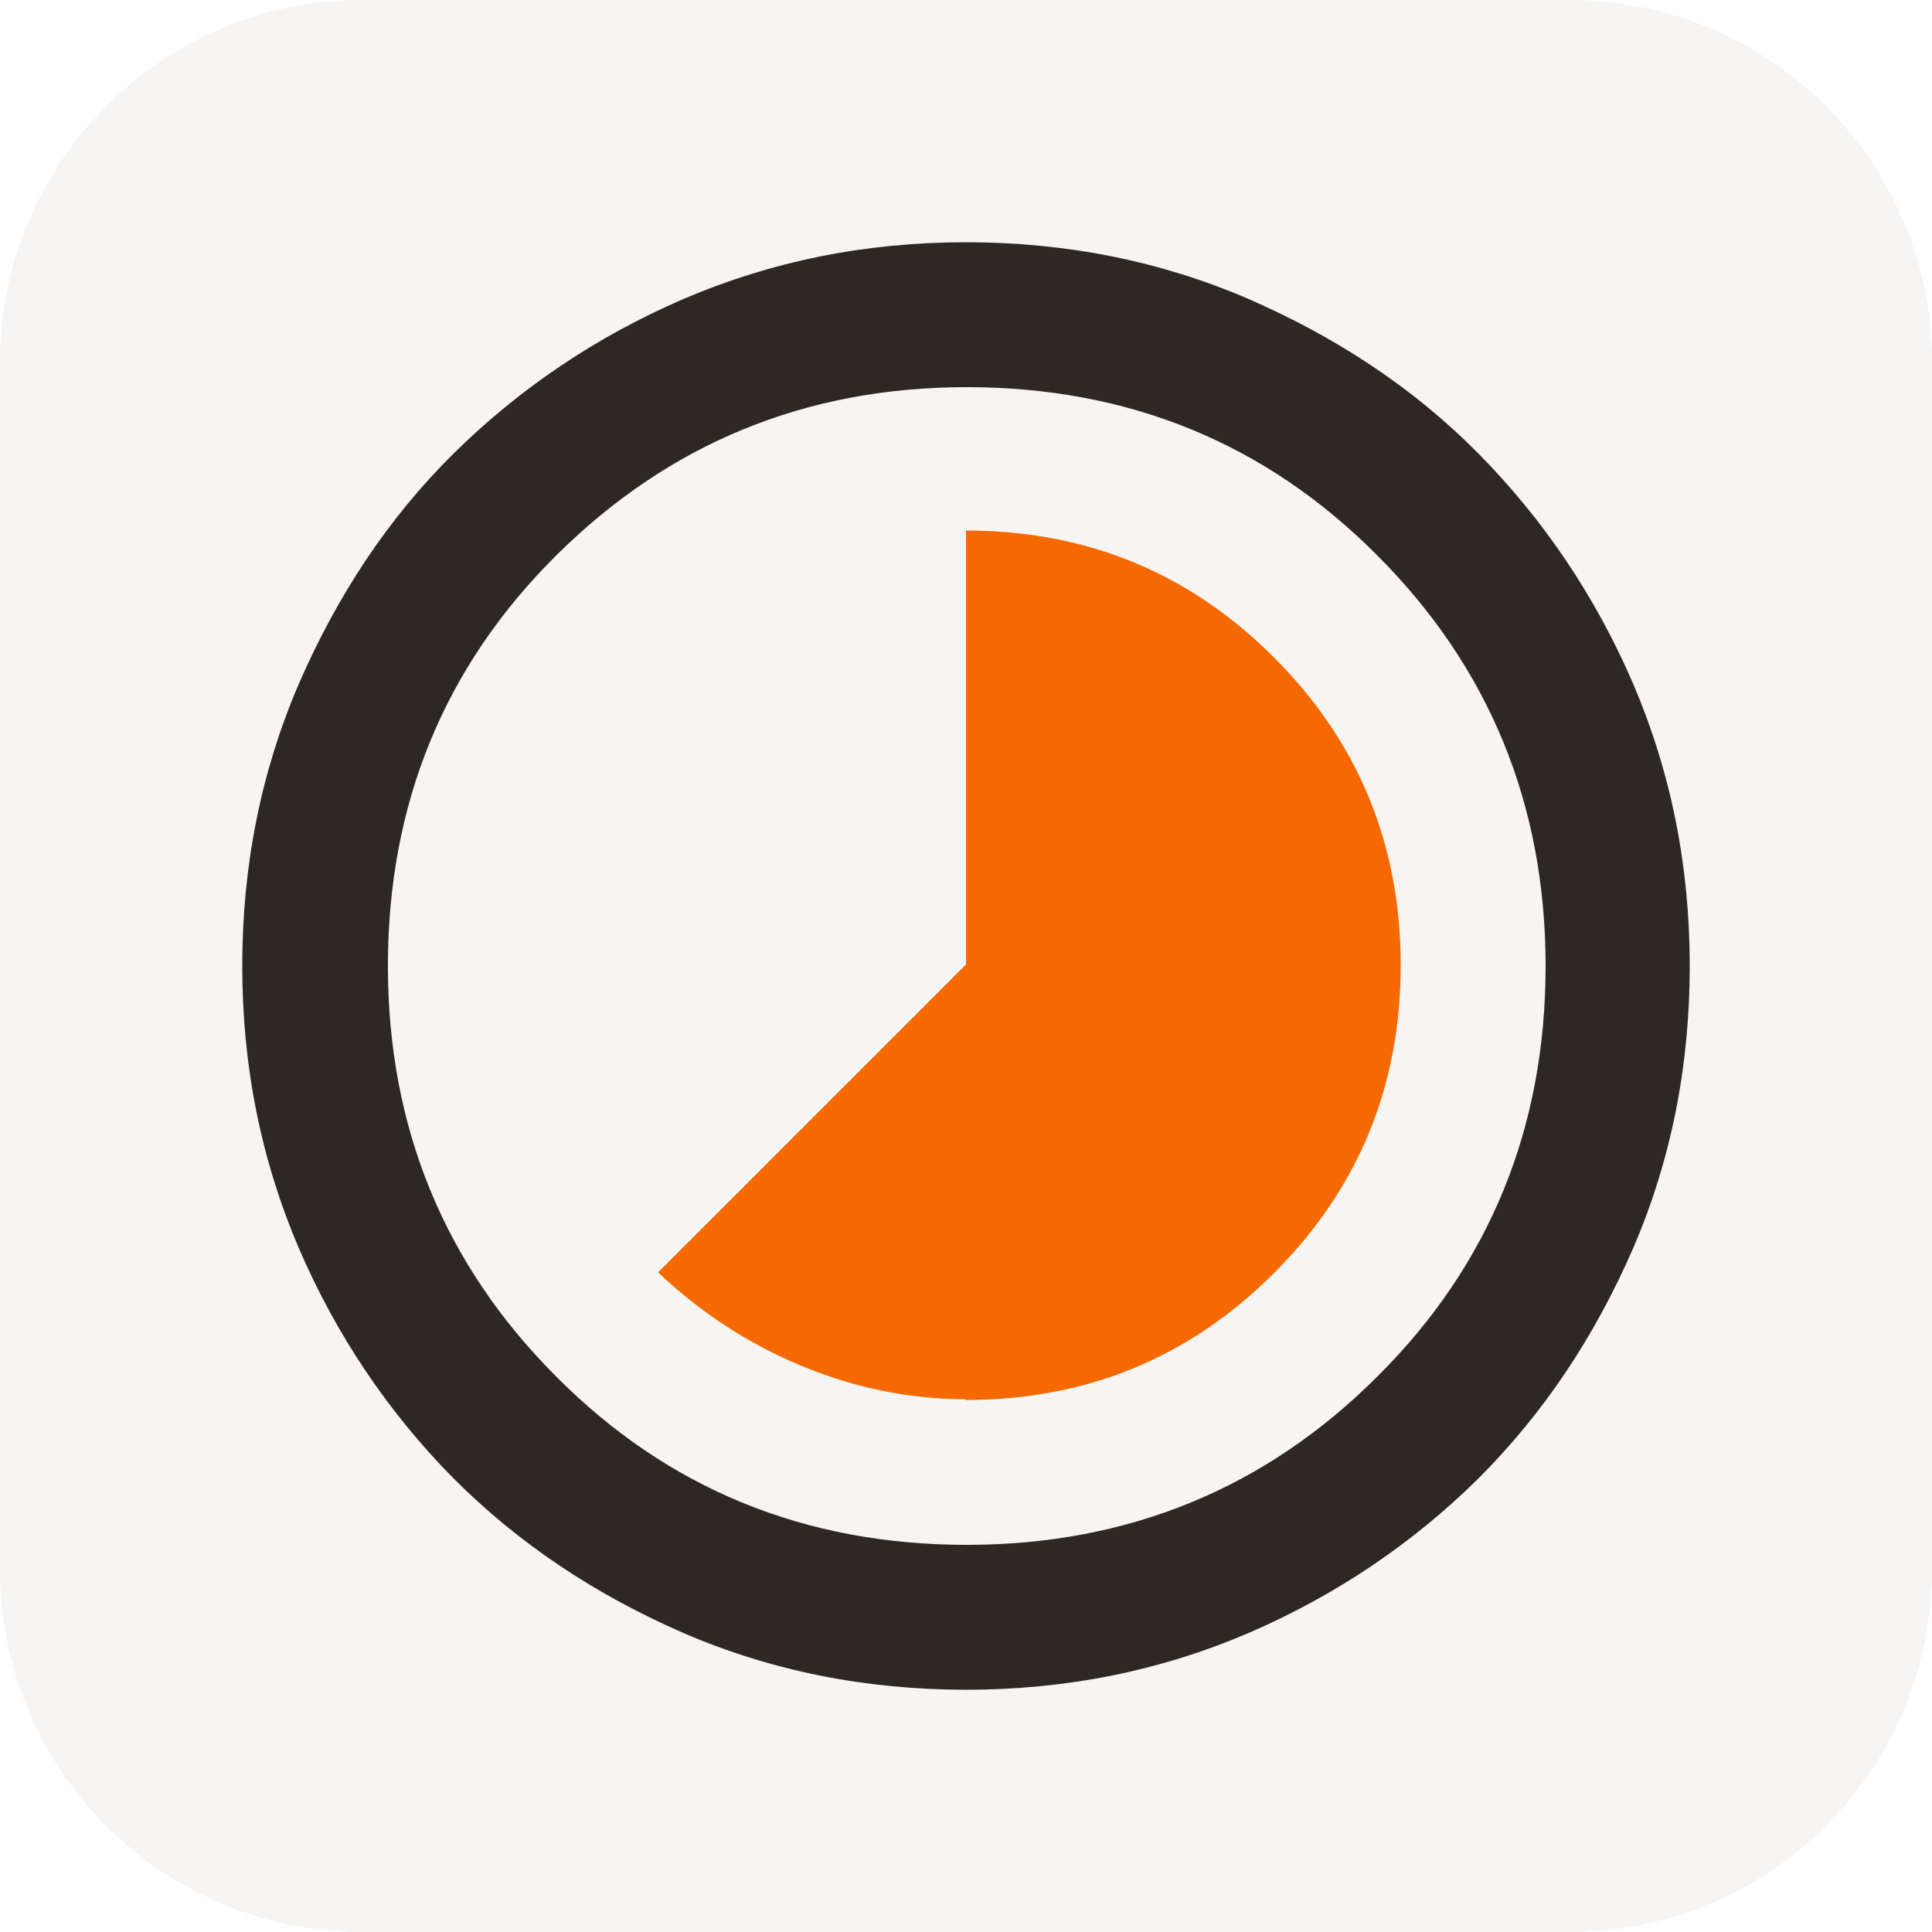
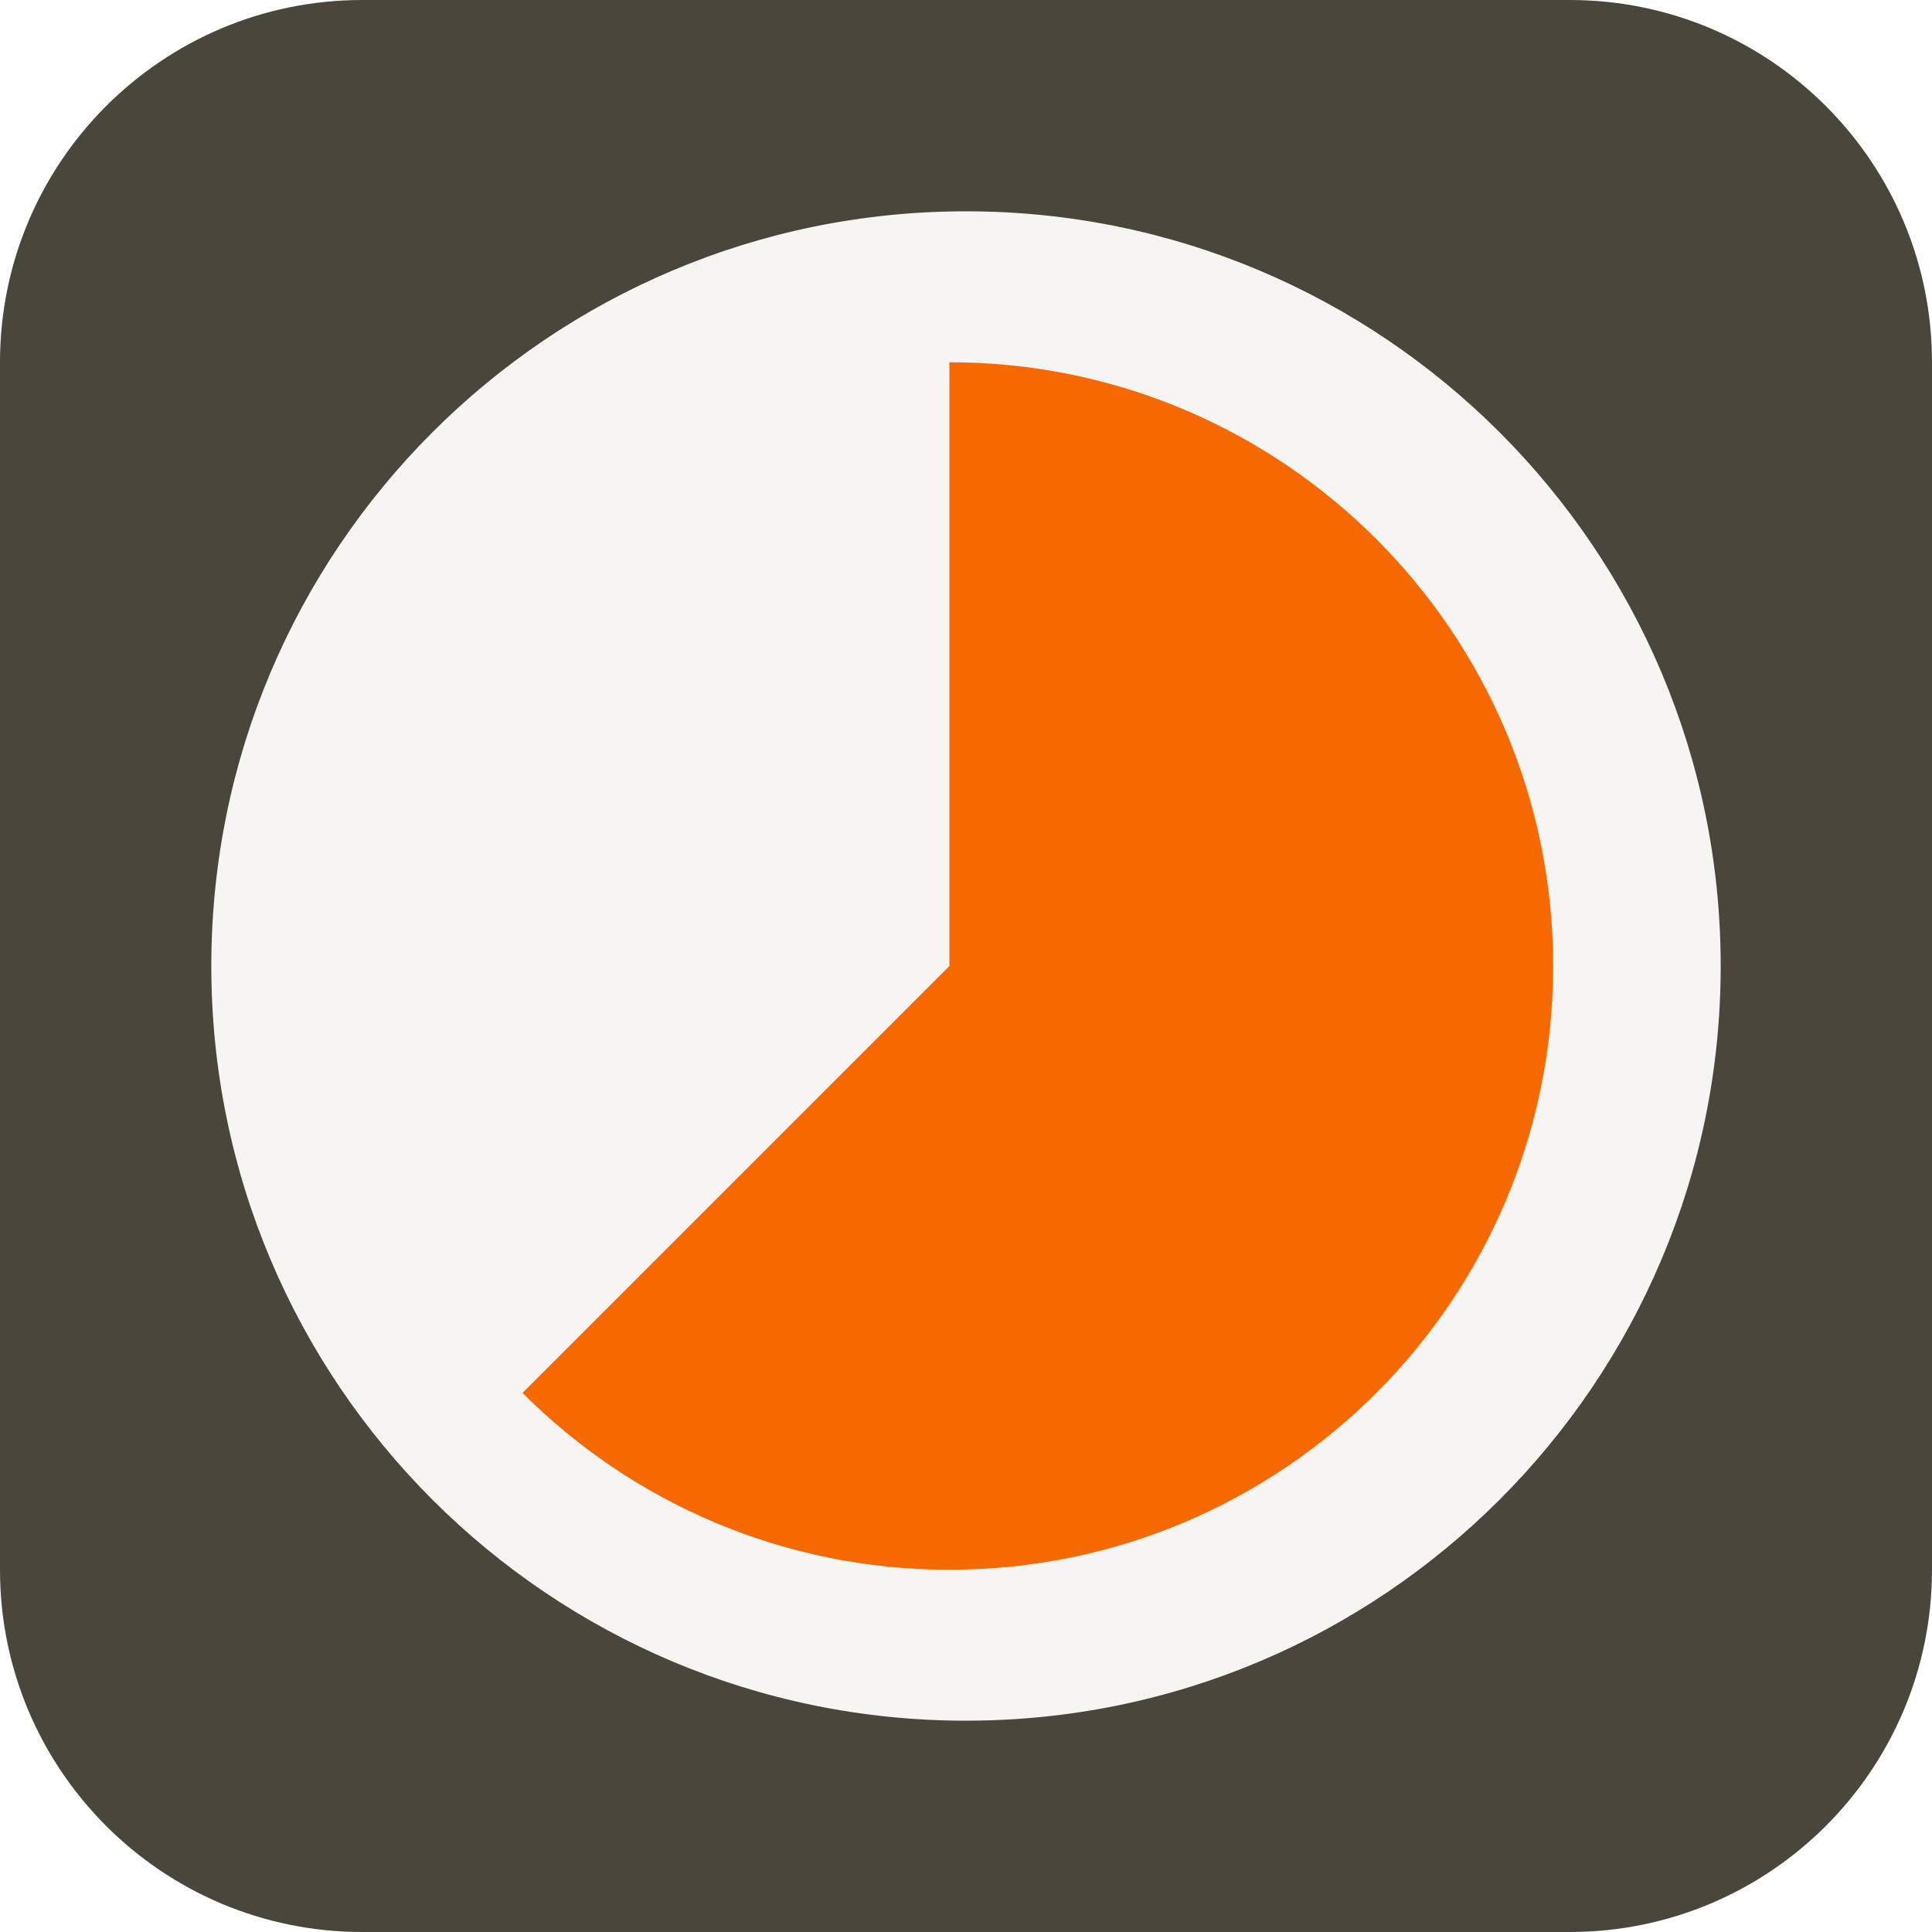
<svg xmlns="http://www.w3.org/2000/svg" version="1.1" viewBox="0 0 256 256">
-   <defs>
-     <style>
-       .cls-1 {
-         fill: #2e2824;
-       }
- 
-       .cls-2 {
-         fill: #f56900;
-       }
- 
-       .cls-3 {
-         fill: #f6f5f4;
-       }
-     </style>
-   </defs>
  <g>
    <g id="_x31_">
-       <rect class="cls-3" width="256" height="256" rx="48" ry="48" />
-       <g id="icon">
-         <path class="cls-2" d="M128,185.5c16,0,29.6-5.6,40.8-16.8,11.2-11.2,16.8-24.8,16.8-40.8s-5.6-29.6-16.8-40.8c-11.2-11.2-24.8-16.8-40.8-16.8v57.5l-40.8,40.8c5.6,5.3,11.9,9.4,18.8,12.3s14.3,4.5,21.9,4.5Z" />
-         <path class="cls-1" d="M216.4,90.6c-5-11.6-11.9-21.8-20.5-30.5s-18.8-15.4-30.5-20.5c-11.6-5-24.1-7.5-37.4-7.5s-25.7,2.5-37.4,7.5c-11.6,5-21.8,11.9-30.5,20.5s-15.4,18.8-20.5,30.5c-5,11.6-7.5,24.1-7.5,37.4s2.5,25.7,7.5,37.4c5,11.6,11.9,21.8,20.5,30.5,8.7,8.7,18.8,15.4,30.5,20.5,11.6,5,24.1,7.5,37.4,7.5s25.7-2.5,37.4-7.5c11.6-5,21.8-11.9,30.5-20.5,8.7-8.7,15.4-18.8,20.5-30.5,5-11.6,7.5-24.1,7.5-37.4s-2.5-25.7-7.5-37.4ZM182.5,182.4c-14.8,14.8-33,22.3-54.4,22.3s-39.6-7.4-54.4-22.3c-14.8-14.8-22.3-33-22.3-54.4s7.4-39.6,22.3-54.4,33-22.3,54.4-22.3,39.6,7.4,54.4,22.3c14.8,14.8,22.3,33,22.3,54.4s-7.4,39.6-22.3,54.4Z" />
-       </g>
+       <rect width="256" height="256" rx="48" ry="48" fill="#4a463c" />
+       <circle cx="128" cy="128" r="100" fill="#f6f5f4" />
+       <path d="M69.23,184.57c14.48,14.48,34.48,23.43,56.57,23.43,44.18,0,80-35.82,80-80s-35.82-80-80-80v80s-56.57,56.57-56.57,56.57Z" fill="#f56900" />
    </g>
  </g>
</svg>
